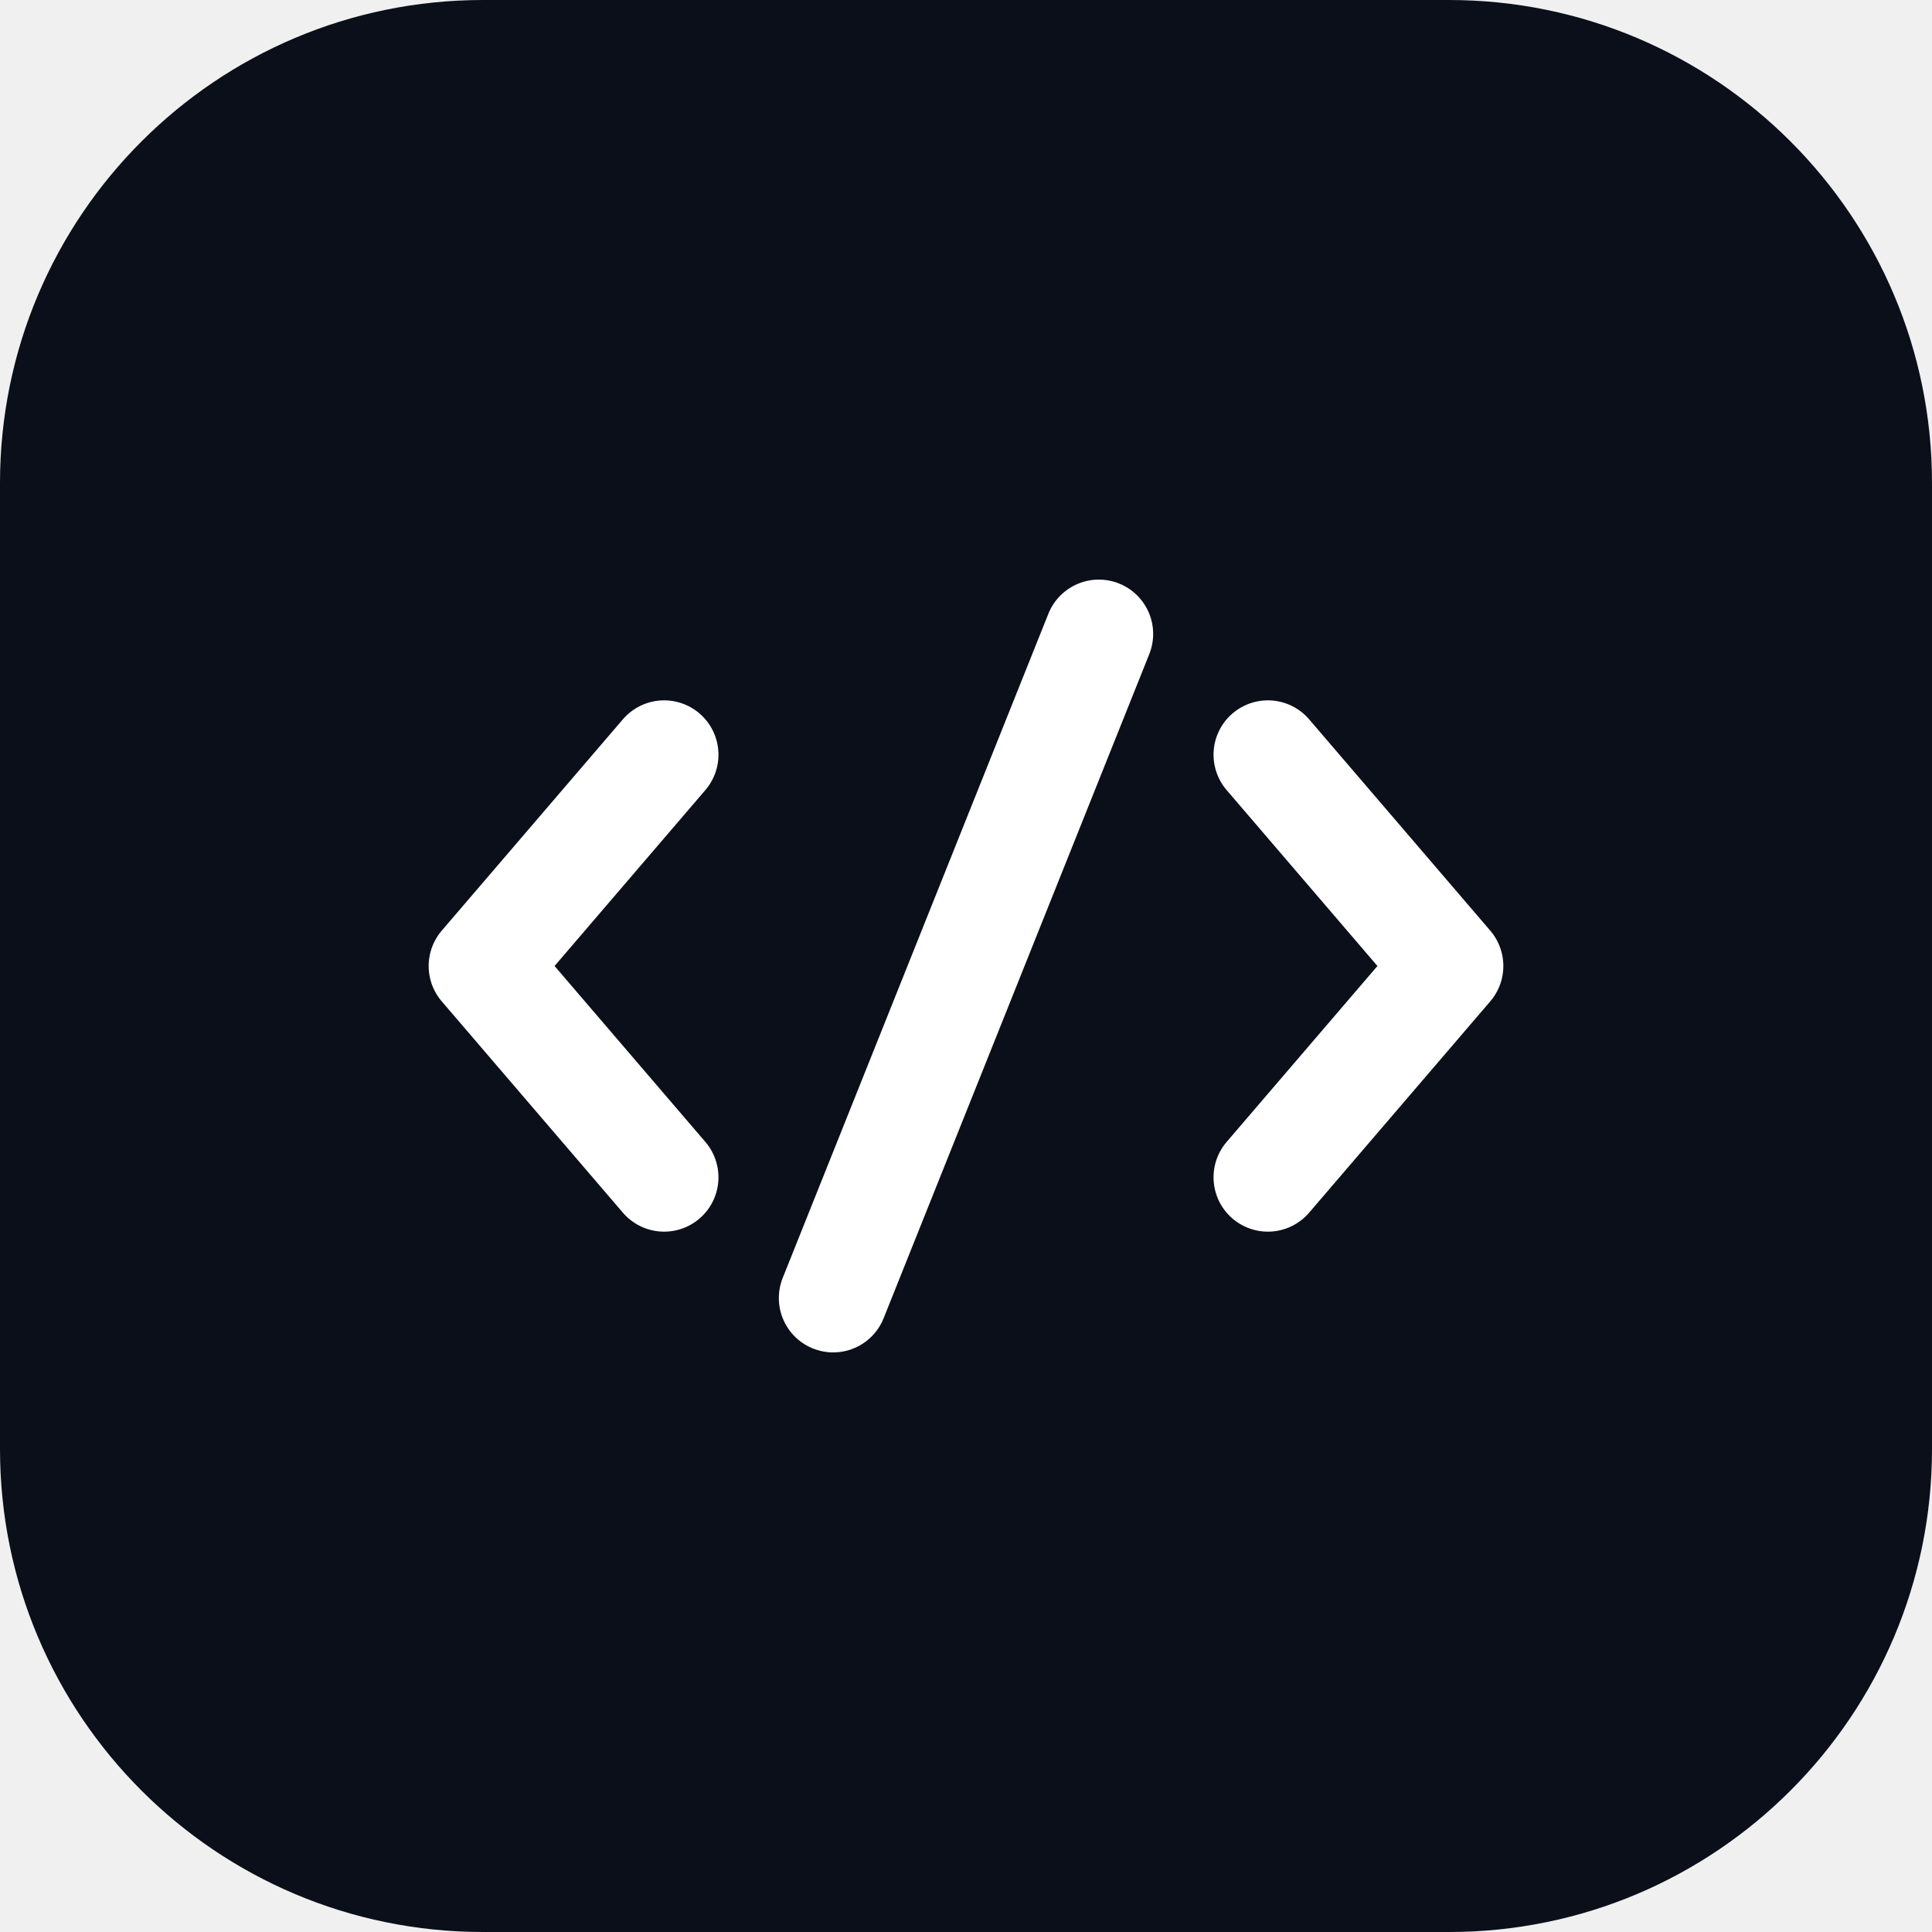
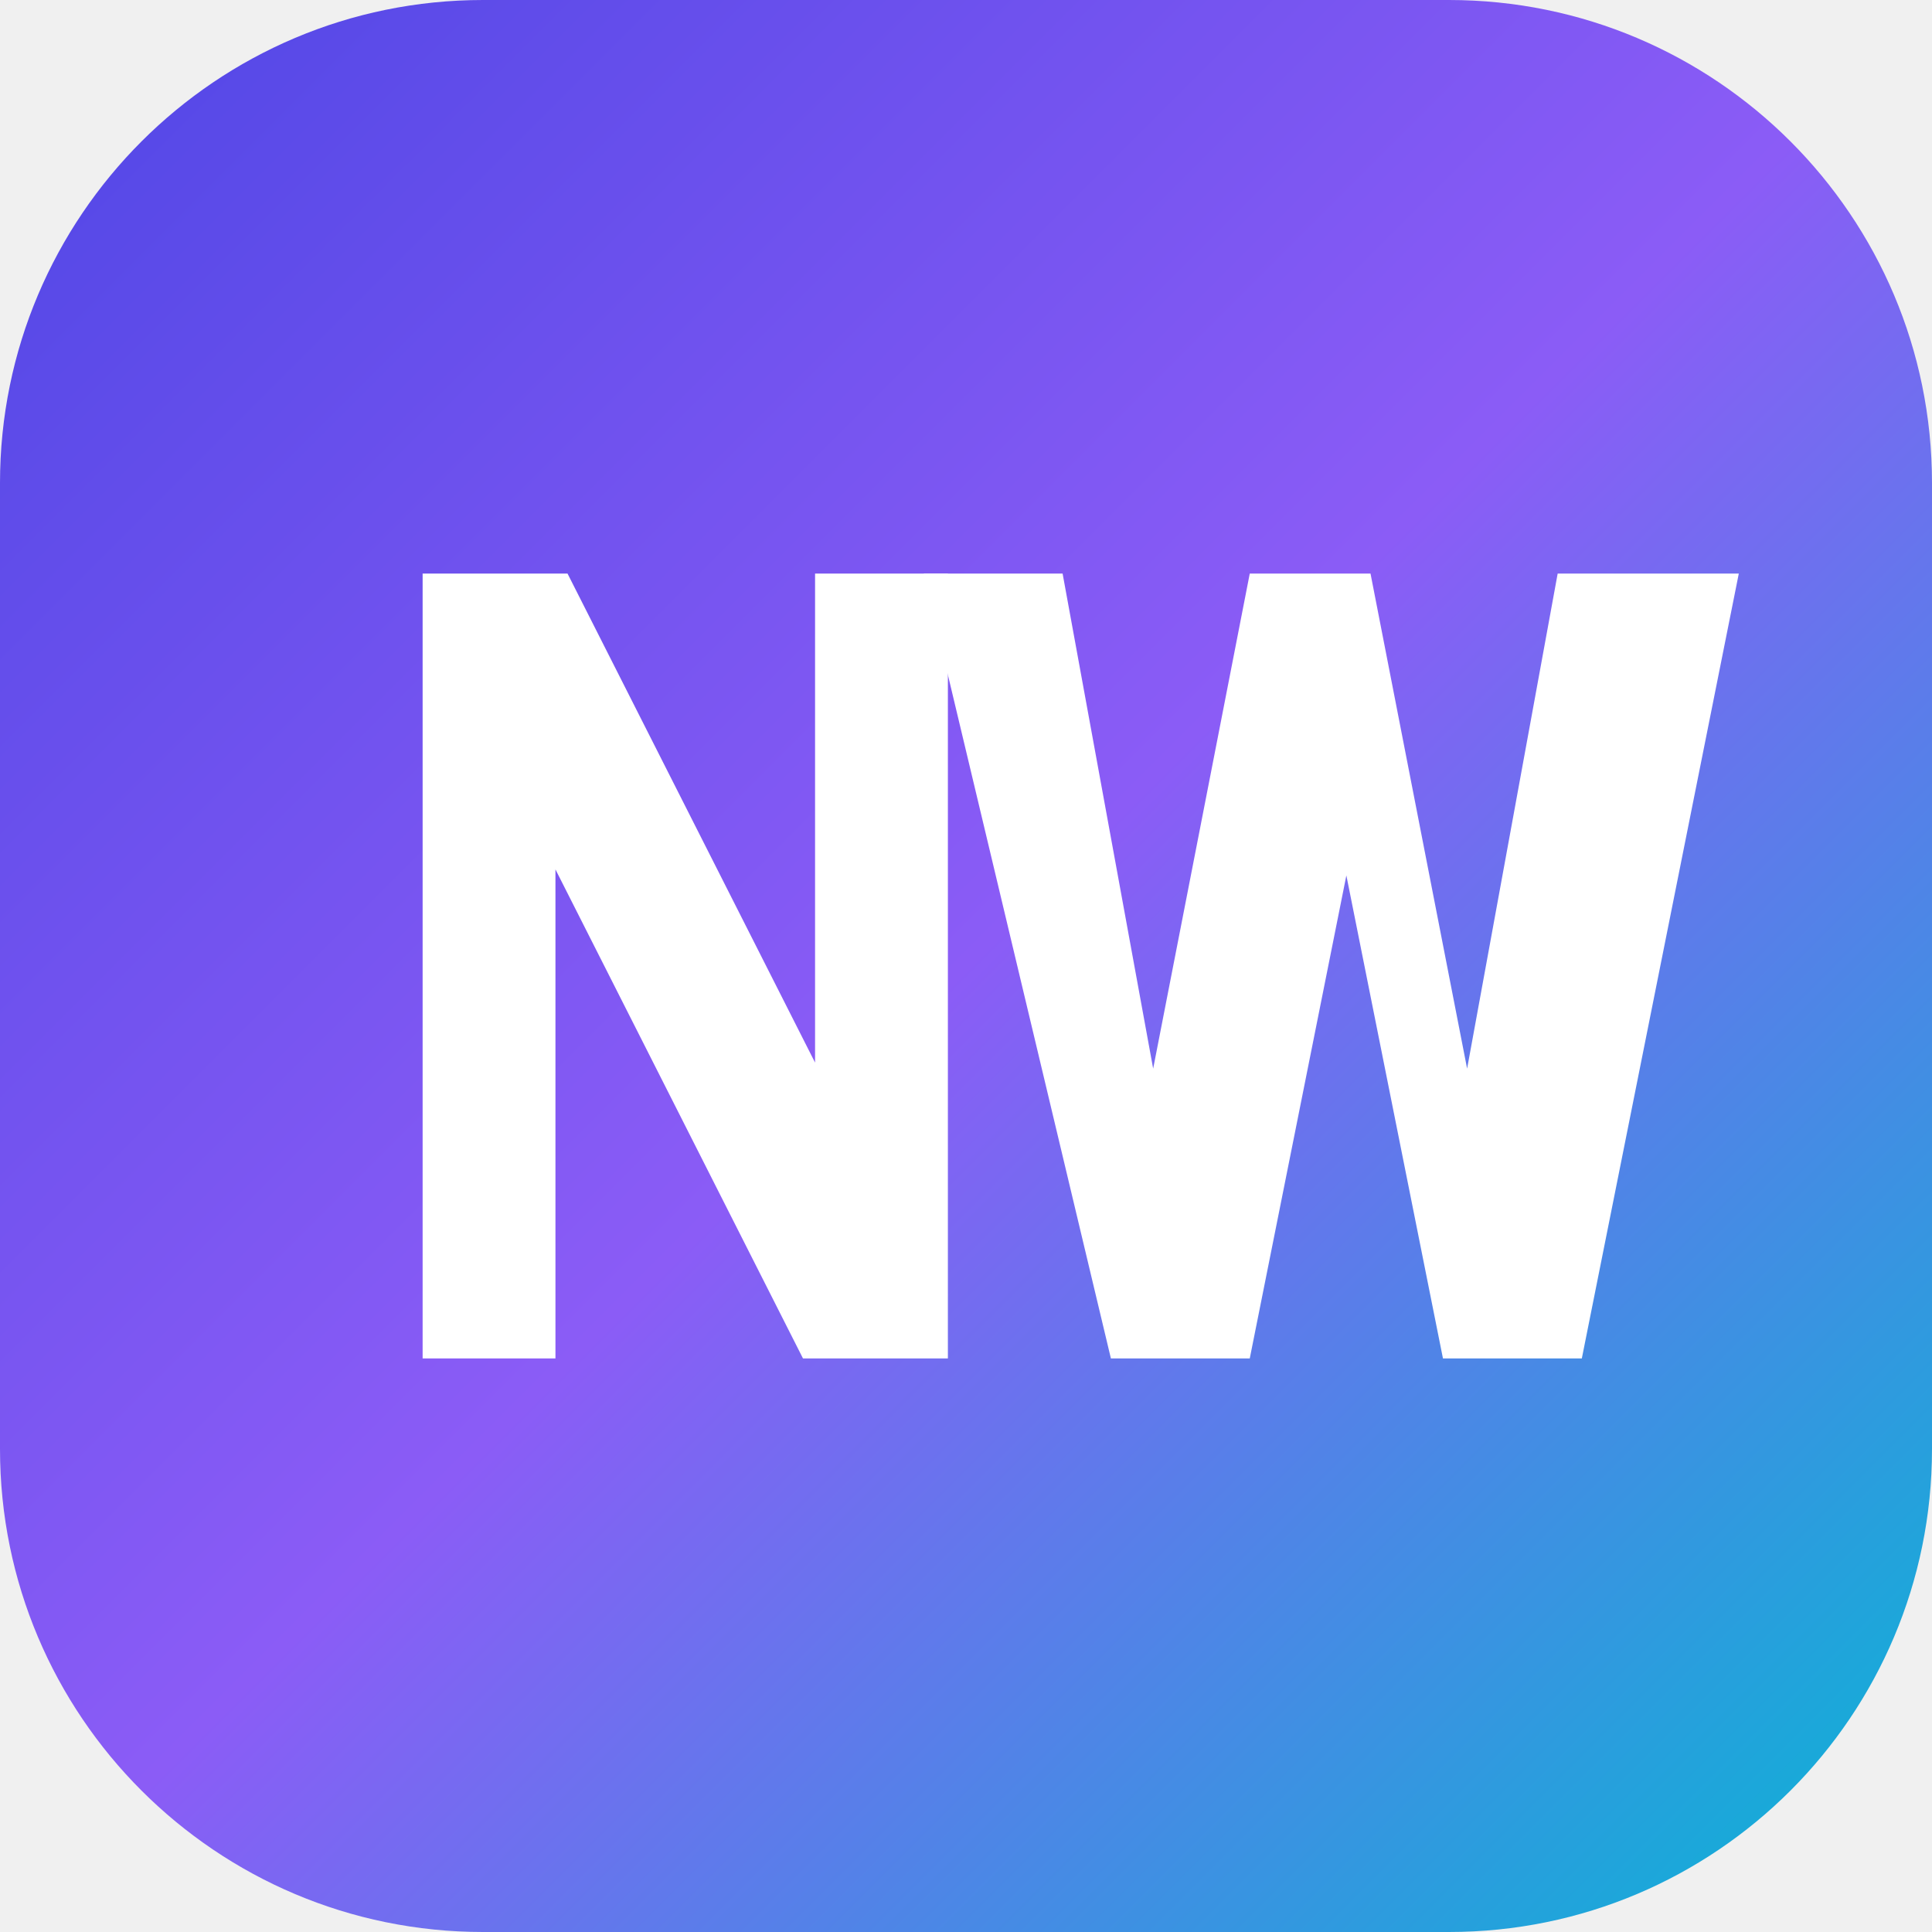
<svg xmlns="http://www.w3.org/2000/svg" viewBox="0 0 32 32">
-   <rect width="32" height="32" rx="8" fill="#0b0f19" />
-   <path d="M11 12.5 8 16l3 3.5M21 12.5 24 16l-3 3.5M18.2 10.5l-4.4 11" stroke="#ffffff" stroke-width="1.8" stroke-linecap="round" stroke-linejoin="round" fill="none" />
+   <defs>
+     <linearGradient id="nw" x1="0" y1="0" x2="32" y2="32" gradientUnits="userSpaceOnUse">
+       <stop offset="0" stop-color="#4F46E5" />
+       <stop offset="0.5" stop-color="#8B5CF6" />
+       <stop offset="1" stop-color="#06B6D4" />
+     </linearGradient>
+   </defs>
+   <rect width="32" height="32" rx="8" fill="url(#nw)" />
+   <path d="M7 22.5V9.5h2.4l4.1 8.1V9.5h2.2v13h-2.4l-4.1-8.1v8.1z" fill="#ffffff" />
+   <path d="M17.5 9.5h2.3l1.5 8.2 1.6-8.2h2l1.6 8.2 1.5-8.2H31l-2.6 13h-2.3l-1.6-8-1.6 8h-2.3z" fill="#ffffff" transform="translate(-2.2 0)" />
</svg>
